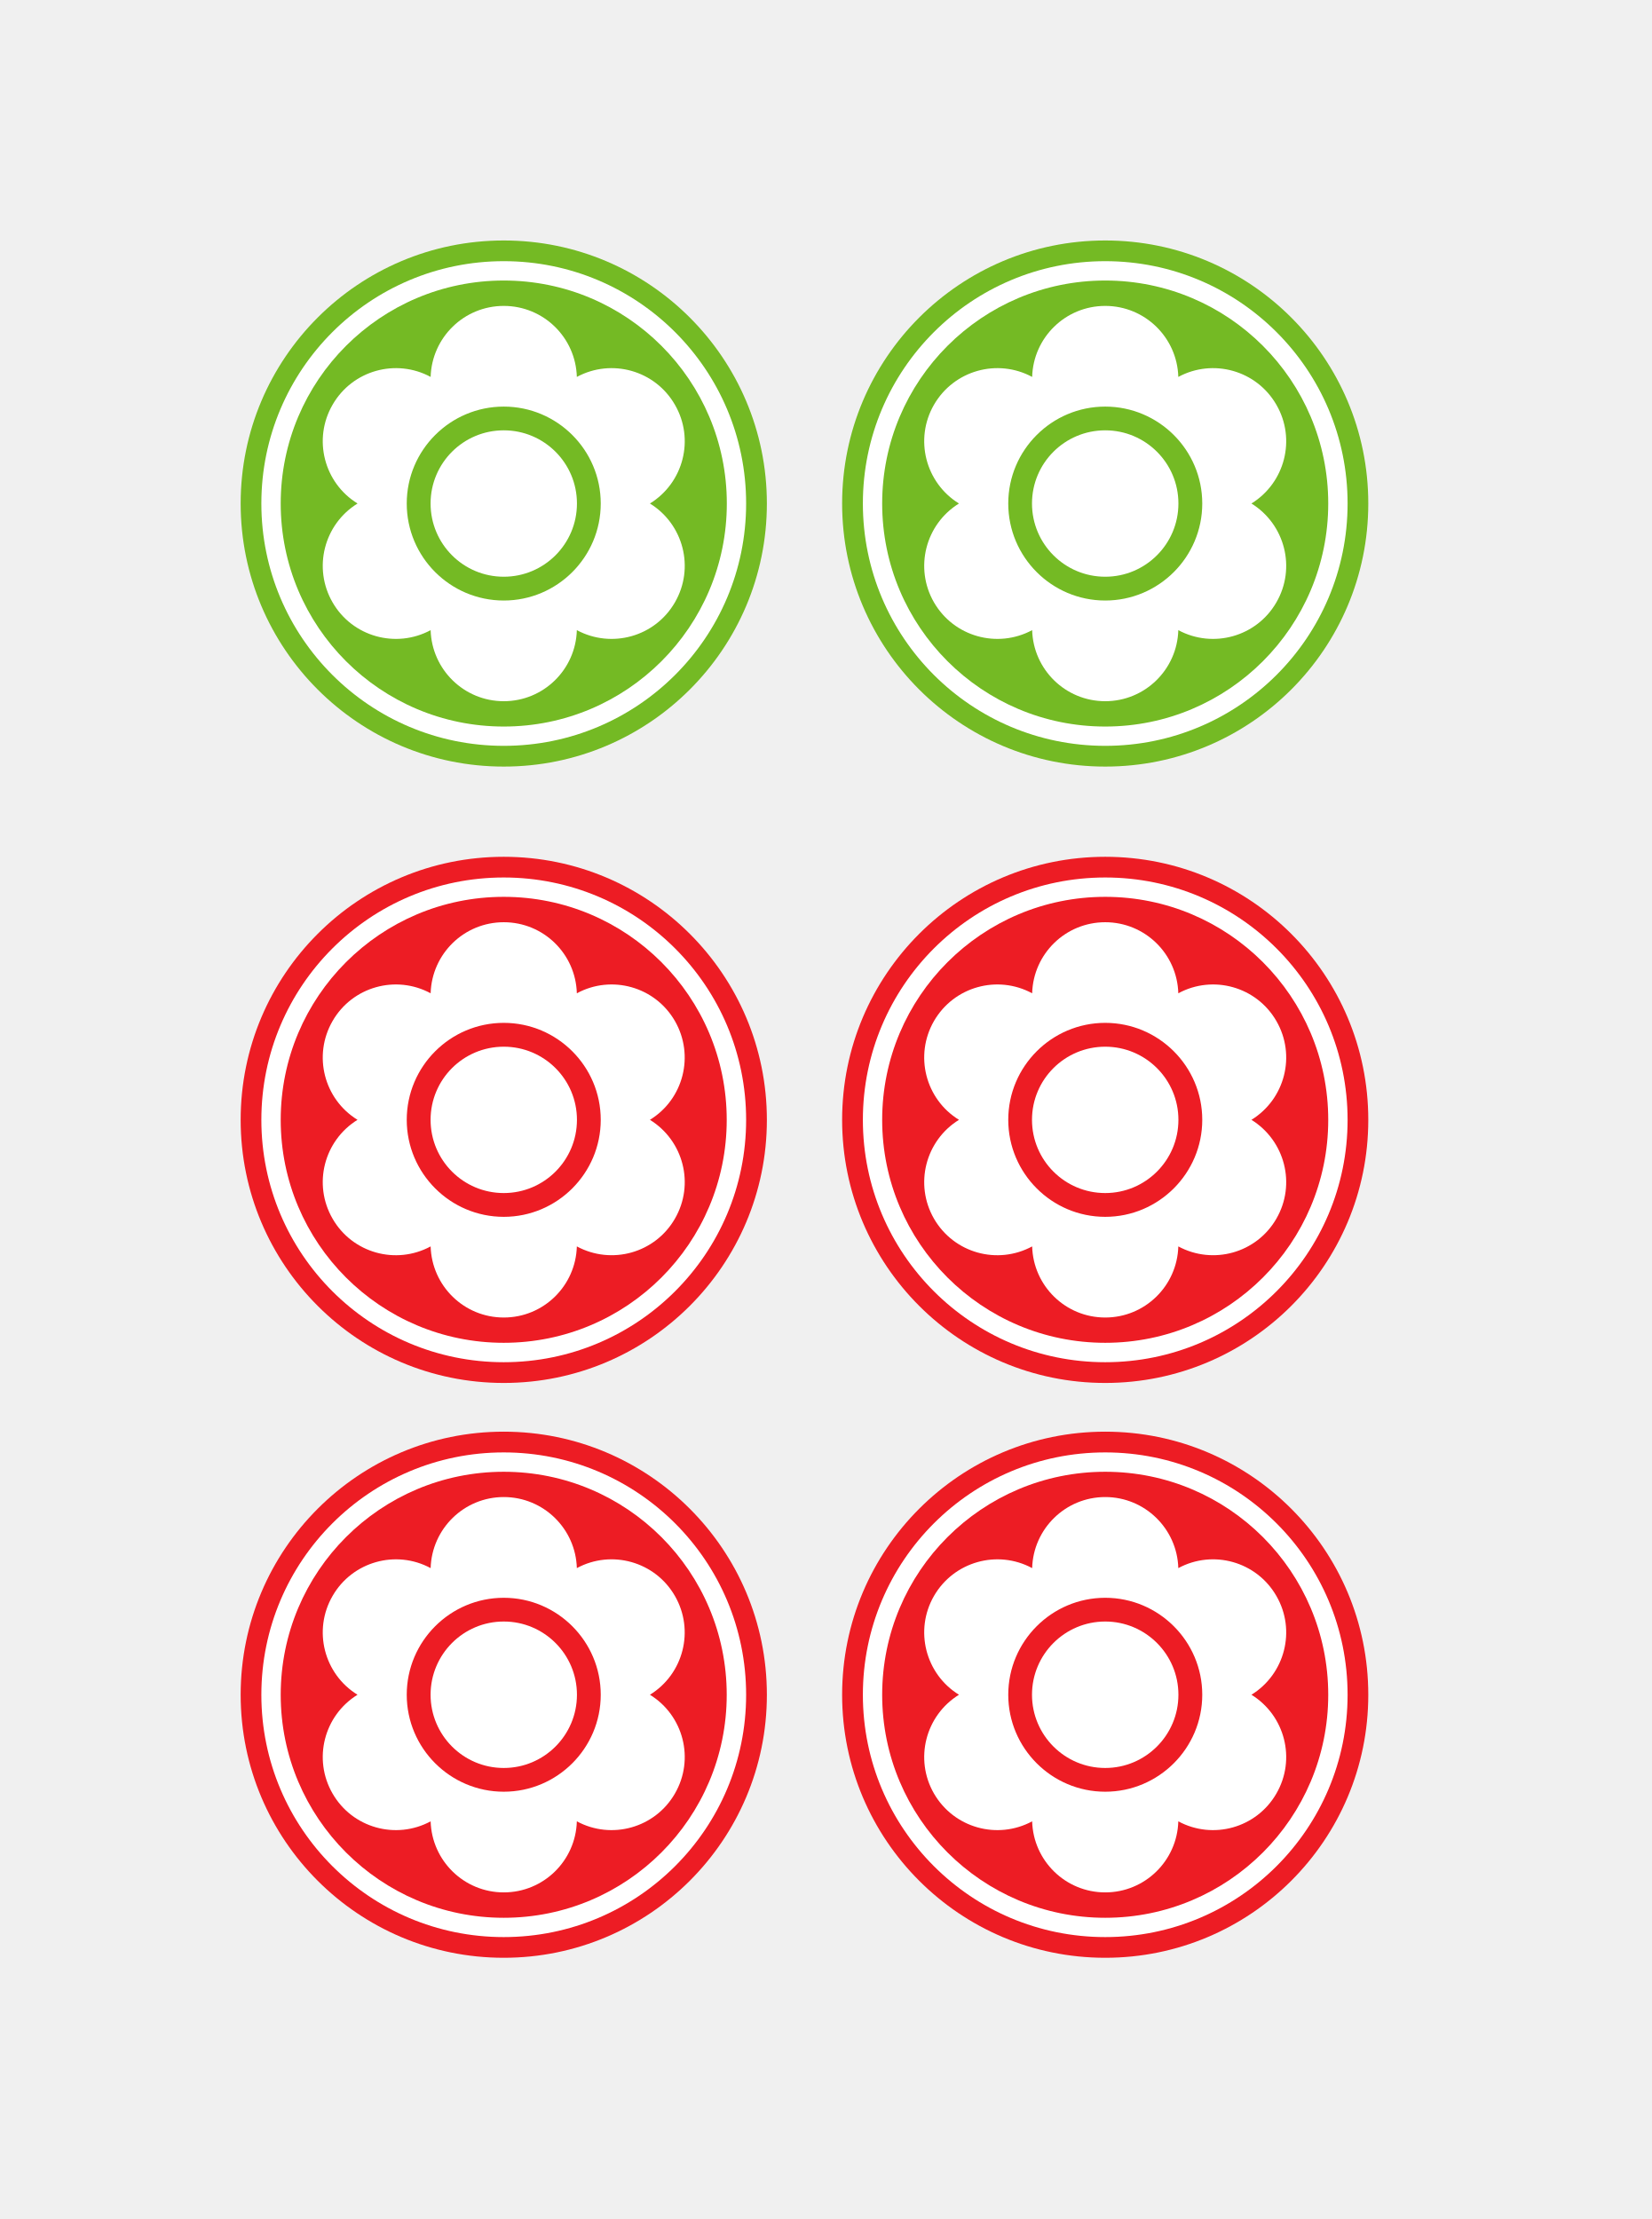
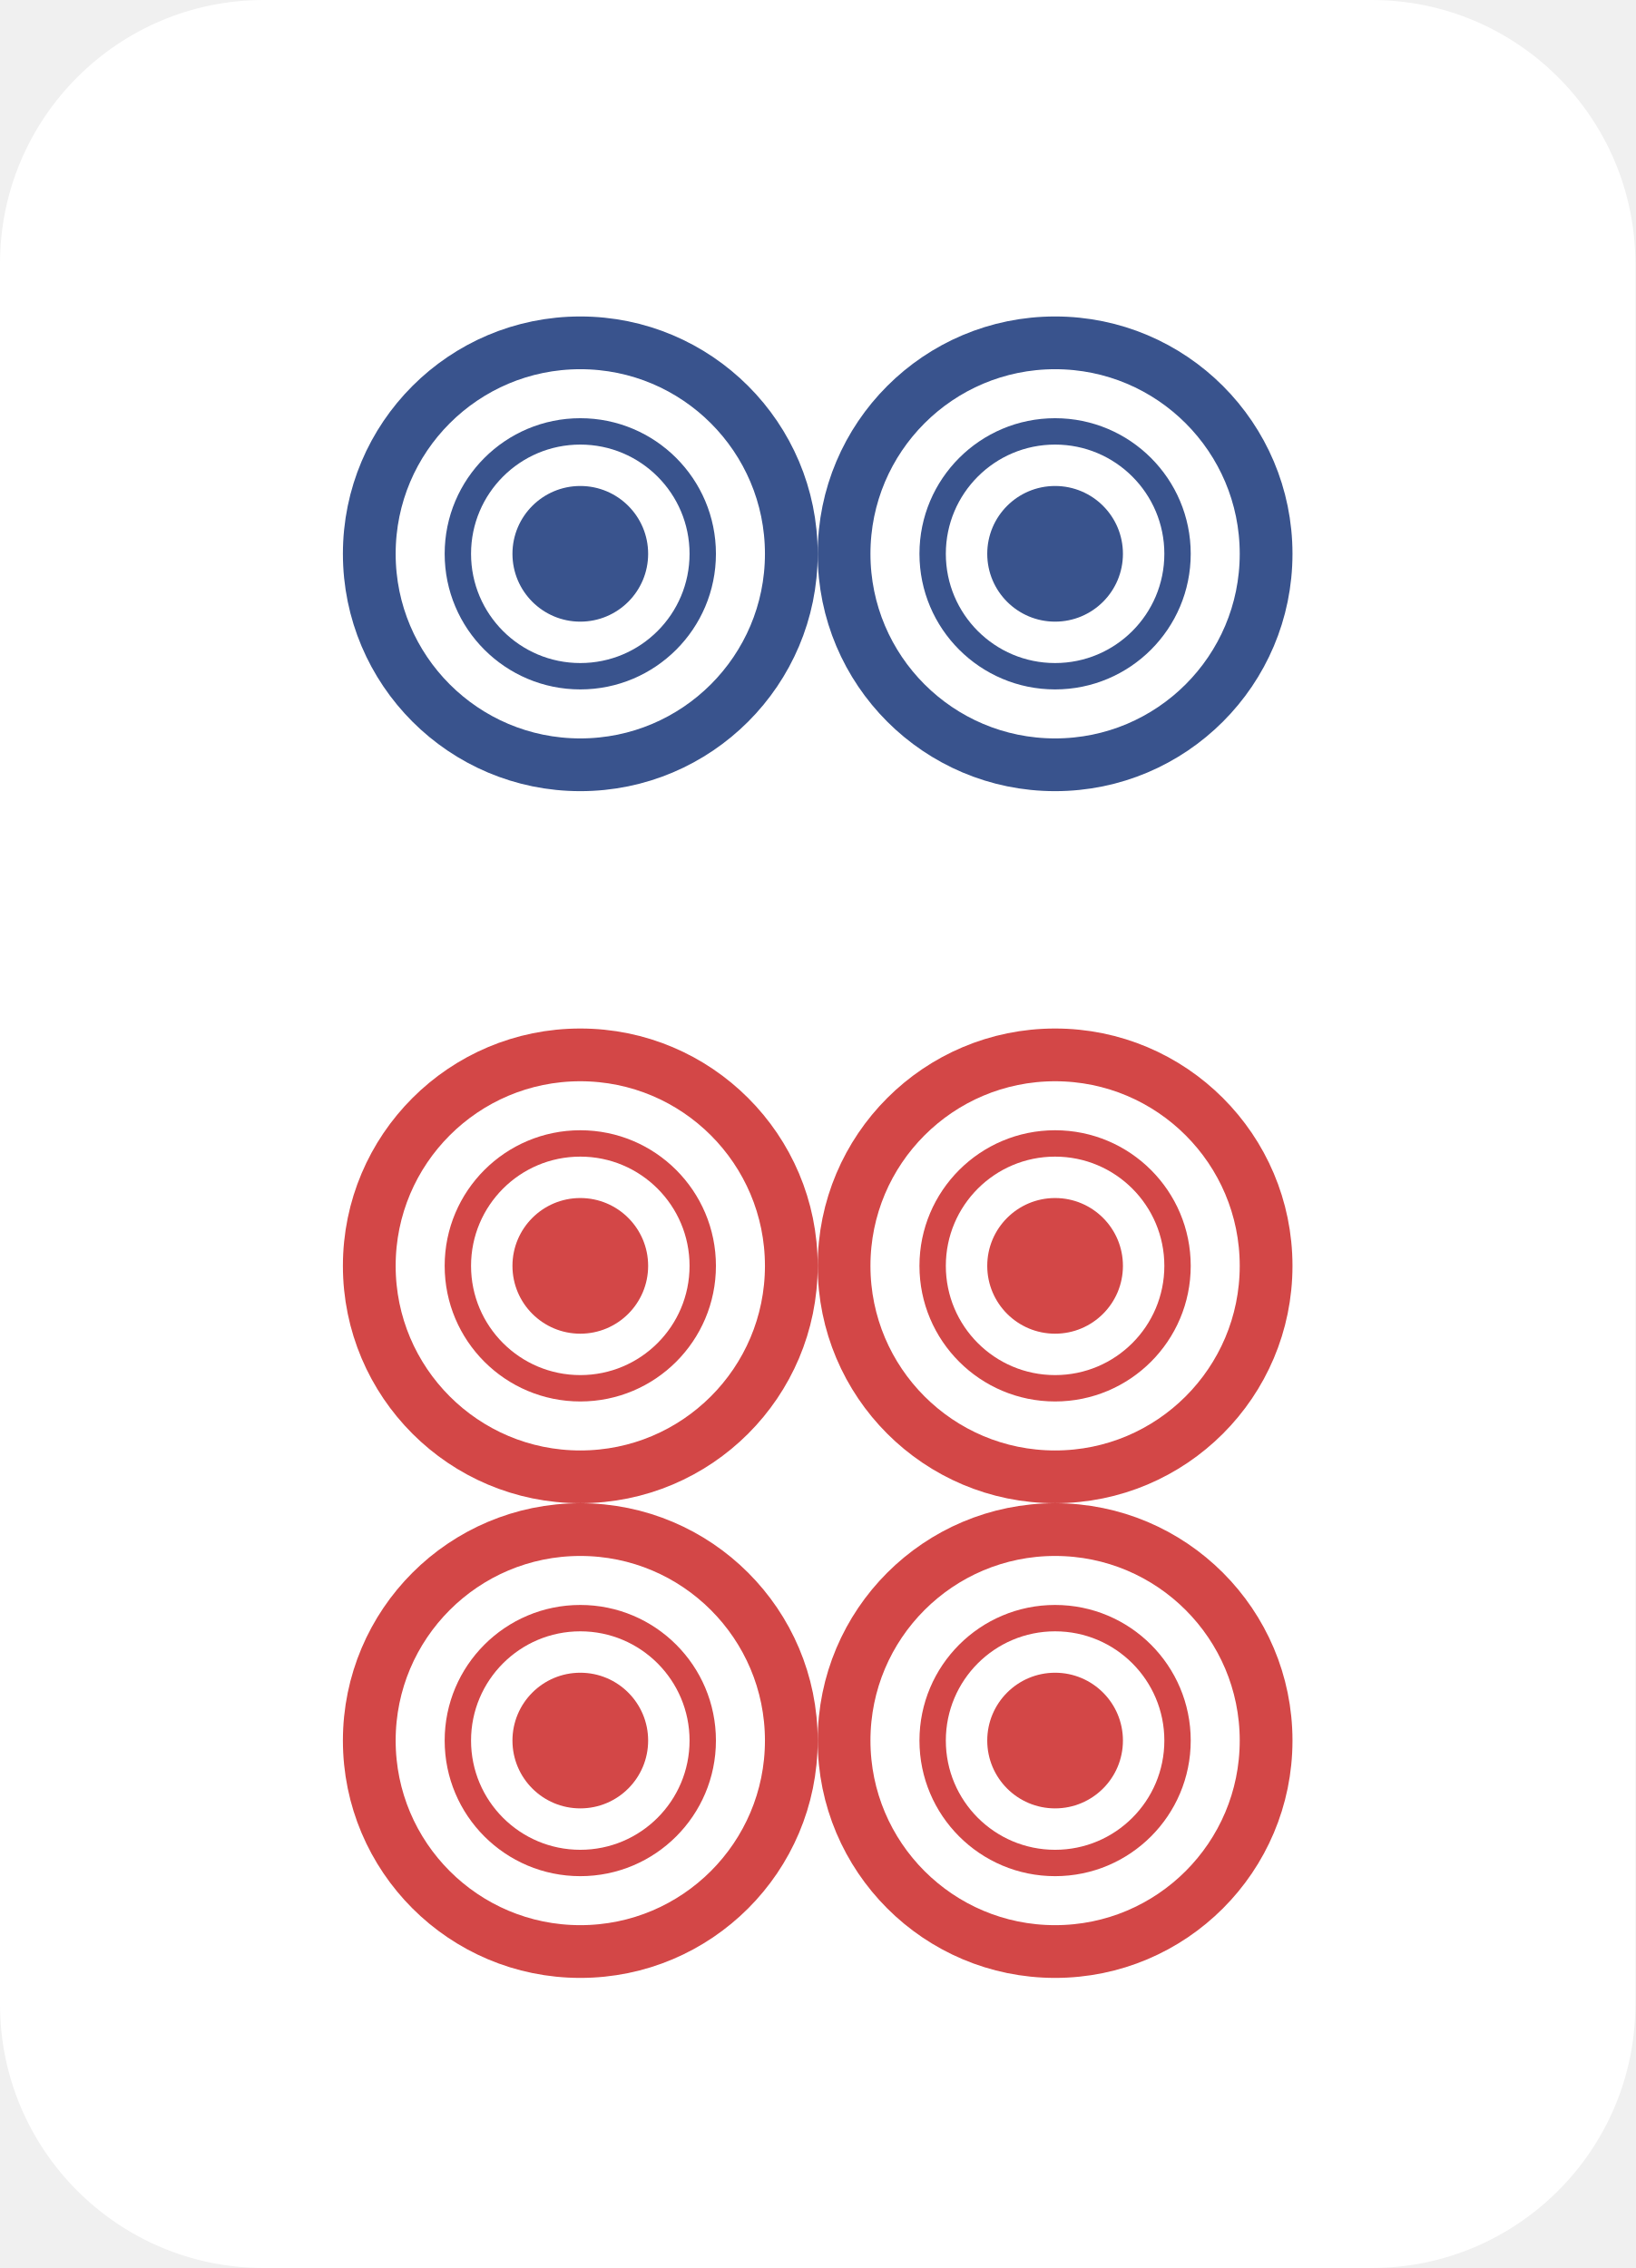
- <svg xmlns="http://www.w3.org/2000/svg" width="32" height="43" viewBox="0 0 32 43" fill="none">
-   <path d="M14.859 9.757C14.859 12.573 12.576 14.855 9.761 14.855C6.945 14.855 4.663 12.573 4.663 9.757C4.663 6.943 6.945 4.66 9.761 4.66C12.576 4.66 14.859 6.943 14.859 9.757Z" fill="#74BA24" />
-   <path d="M14.457 9.757C14.457 12.352 12.355 14.453 9.761 14.453C7.167 14.453 5.064 12.352 5.064 9.757C5.064 7.164 7.167 5.061 9.761 5.061C12.355 5.061 14.457 7.164 14.457 9.757Z" fill="white" />
-   <path d="M14.083 9.757C14.083 12.144 12.148 14.079 9.761 14.079C7.373 14.079 5.439 12.144 5.439 9.757C5.439 7.371 7.373 5.436 9.761 5.436C12.148 5.436 14.083 7.371 14.083 9.757Z" fill="#74BA24" />
-   <path d="M12.593 9.757C13.244 9.356 13.463 8.509 13.077 7.843C12.693 7.176 11.851 6.941 11.177 7.304C11.155 6.54 10.531 5.928 9.761 5.928C8.991 5.928 8.367 6.54 8.344 7.304C7.672 6.941 6.828 7.176 6.444 7.843C6.059 8.509 6.277 9.356 6.928 9.757C6.277 10.159 6.059 11.007 6.444 11.673C6.828 12.339 7.672 12.573 8.344 12.211C8.367 12.975 8.991 13.588 9.761 13.588C10.531 13.588 11.155 12.975 11.177 12.211C11.851 12.573 12.693 12.339 13.077 11.673C13.463 11.007 13.244 10.159 12.593 9.757ZM9.761 11.637C8.724 11.637 7.881 10.795 7.881 9.757C7.881 8.721 8.724 7.879 9.761 7.879C10.797 7.879 11.64 8.721 11.64 9.757C11.64 10.795 10.797 11.637 9.761 11.637Z" fill="white" />
-   <path d="M11.179 9.757C11.179 10.541 10.544 11.176 9.761 11.176C8.977 11.176 8.343 10.541 8.343 9.757C8.343 8.973 8.977 8.339 9.761 8.339C10.544 8.339 11.179 8.973 11.179 9.757Z" fill="white" />
-   <path d="M26.512 9.757C26.512 12.573 24.231 14.855 21.415 14.855C18.6 14.855 16.317 12.573 16.317 9.757C16.317 6.943 18.6 4.66 21.415 4.66C24.231 4.66 26.512 6.943 26.512 9.757Z" fill="#74BA24" />
-   <path d="M26.111 9.757C26.111 12.352 24.008 14.453 21.415 14.453C18.821 14.453 16.719 12.352 16.719 9.757C16.719 7.164 18.821 5.061 21.415 5.061C24.008 5.061 26.111 7.164 26.111 9.757Z" fill="white" />
-   <path d="M25.736 9.757C25.736 12.144 23.801 14.079 21.415 14.079C19.028 14.079 17.093 12.144 17.093 9.757C17.093 7.371 19.028 5.436 21.415 5.436C23.801 5.436 25.736 7.371 25.736 9.757Z" fill="#74BA24" />
-   <path d="M24.248 9.757C24.897 9.356 25.117 8.509 24.731 7.843C24.347 7.176 23.504 6.941 22.831 7.304C22.809 6.54 22.184 5.928 21.415 5.928C20.645 5.928 20.021 6.54 19.999 7.304C19.325 6.941 18.483 7.176 18.097 7.843C17.713 8.509 17.931 9.356 18.581 9.757C17.931 10.159 17.713 11.007 18.097 11.673C18.483 12.339 19.325 12.573 19.999 12.211C20.021 12.975 20.645 13.588 21.415 13.588C22.184 13.588 22.809 12.975 22.831 12.211C23.504 12.573 24.347 12.339 24.731 11.673C25.117 11.007 24.897 10.159 24.248 9.757ZM21.415 11.637C20.379 11.637 19.536 10.795 19.536 9.757C19.536 8.721 20.379 7.879 21.415 7.879C22.451 7.879 23.295 8.721 23.295 9.757C23.295 10.795 22.451 11.637 21.415 11.637Z" fill="white" />
-   <path d="M22.833 9.757C22.833 10.541 22.197 11.176 21.415 11.176C20.631 11.176 19.996 10.541 19.996 9.757C19.996 8.973 20.631 8.339 21.415 8.339C22.197 8.339 22.833 8.973 22.833 9.757Z" fill="white" />
-   <path d="M14.859 32.842C14.859 35.657 12.576 37.938 9.76 37.938C6.945 37.938 4.663 35.657 4.663 32.842C4.663 30.026 6.945 27.743 9.76 27.743C12.576 27.743 14.859 30.026 14.859 32.842Z" fill="#ED1C24" />
-   <path d="M14.457 32.842C14.457 35.435 12.355 37.537 9.76 37.537C7.167 37.537 5.064 35.435 5.064 32.842C5.064 30.247 7.167 28.145 9.76 28.145C12.355 28.145 14.457 30.247 14.457 32.842Z" fill="white" />
-   <path d="M14.081 32.842C14.081 35.228 12.148 37.163 9.76 37.163C7.373 37.163 5.439 35.228 5.439 32.842C5.439 30.455 7.373 28.52 9.76 28.52C12.148 28.52 14.081 30.455 14.081 32.842Z" fill="#ED1C24" />
-   <path d="M12.593 32.841C13.244 32.44 13.461 31.592 13.077 30.926C12.693 30.259 11.849 30.024 11.177 30.387C11.155 29.624 10.531 29.01 9.761 29.01C8.991 29.01 8.367 29.624 8.344 30.387C7.672 30.024 6.828 30.26 6.444 30.926C6.059 31.592 6.277 32.44 6.927 32.841C6.277 33.243 6.059 34.09 6.444 34.756C6.828 35.422 7.672 35.657 8.344 35.294C8.367 36.058 8.991 36.671 9.761 36.671C10.531 36.671 11.155 36.058 11.177 35.294C11.849 35.657 12.693 35.422 13.077 34.756C13.463 34.09 13.244 33.242 12.593 32.841ZM9.761 34.72C8.724 34.72 7.881 33.877 7.881 32.841C7.881 31.805 8.724 30.962 9.761 30.962C10.797 30.962 11.64 31.805 11.64 32.841C11.64 33.877 10.797 34.72 9.761 34.72Z" fill="white" />
-   <path d="M11.179 32.841C11.179 33.624 10.544 34.26 9.761 34.26C8.977 34.26 8.343 33.624 8.343 32.841C8.343 32.058 8.977 31.422 9.761 31.422C10.544 31.422 11.179 32.058 11.179 32.841Z" fill="white" />
-   <path d="M26.512 32.842C26.512 35.657 24.231 37.938 21.415 37.938C18.6 37.938 16.317 35.657 16.317 32.842C16.317 30.026 18.6 27.743 21.415 27.743C24.231 27.743 26.512 30.026 26.512 32.842Z" fill="#ED1C24" />
-   <path d="M26.111 32.842C26.111 35.435 24.008 37.537 21.415 37.537C18.821 37.537 16.719 35.435 16.719 32.842C16.719 30.247 18.821 28.145 21.415 28.145C24.008 28.145 26.111 30.247 26.111 32.842Z" fill="white" />
-   <path d="M25.736 32.842C25.736 35.228 23.801 37.163 21.415 37.163C19.028 37.163 17.093 35.228 17.093 32.842C17.093 30.455 19.028 28.52 21.415 28.52C23.801 28.52 25.736 30.455 25.736 32.842Z" fill="#ED1C24" />
-   <path d="M24.248 32.841C24.897 32.44 25.117 31.592 24.731 30.926C24.347 30.259 23.504 30.024 22.831 30.387C22.809 29.624 22.184 29.01 21.415 29.01C20.645 29.01 20.021 29.624 19.999 30.387C19.325 30.024 18.483 30.26 18.097 30.926C17.713 31.592 17.931 32.44 18.581 32.841C17.931 33.243 17.713 34.09 18.097 34.756C18.483 35.422 19.325 35.657 19.999 35.294C20.021 36.058 20.645 36.671 21.415 36.671C22.184 36.671 22.809 36.058 22.831 35.294C23.504 35.657 24.347 35.422 24.731 34.756C25.117 34.09 24.897 33.242 24.248 32.841ZM21.415 34.72C20.379 34.72 19.536 33.877 19.536 32.841C19.536 31.805 20.379 30.962 21.415 30.962C22.451 30.962 23.295 31.805 23.295 32.841C23.295 33.877 22.451 34.72 21.415 34.72Z" fill="white" />
-   <path d="M22.833 32.841C22.833 33.624 22.197 34.26 21.415 34.26C20.631 34.26 19.996 33.624 19.996 32.841C19.996 32.058 20.631 31.422 21.415 31.422C22.197 31.422 22.833 32.058 22.833 32.841Z" fill="white" />
-   <path d="M14.859 21.701C14.859 24.516 12.576 26.799 9.76 26.799C6.945 26.799 4.663 24.516 4.663 21.701C4.663 18.885 6.945 16.603 9.76 16.603C12.576 16.603 14.859 18.885 14.859 21.701Z" fill="#ED1C24" />
-   <path d="M14.457 21.701C14.457 24.295 12.355 26.397 9.76 26.397C7.167 26.397 5.064 24.295 5.064 21.701C5.064 19.107 7.167 17.004 9.76 17.004C12.355 17.004 14.457 19.107 14.457 21.701Z" fill="white" />
-   <path d="M14.081 21.701C14.081 24.088 12.148 26.021 9.76 26.021C7.373 26.021 5.439 24.088 5.439 21.701C5.439 19.315 7.373 17.379 9.76 17.379C12.148 17.379 14.081 19.315 14.081 21.701Z" fill="#ED1C24" />
-   <path d="M12.593 21.7C13.244 21.3 13.461 20.452 13.077 19.785C12.693 19.119 11.849 18.884 11.177 19.248C11.155 18.483 10.531 17.871 9.761 17.871C8.991 17.871 8.367 18.483 8.344 19.248C7.672 18.884 6.828 19.119 6.444 19.785C6.059 20.452 6.277 21.3 6.927 21.7C6.277 22.103 6.059 22.949 6.444 23.616C6.828 24.283 7.672 24.517 8.344 24.153C8.367 24.919 8.991 25.531 9.761 25.531C10.531 25.531 11.155 24.919 11.177 24.153C11.849 24.516 12.693 24.283 13.077 23.616C13.463 22.949 13.244 22.103 12.593 21.7ZM9.761 23.58C8.724 23.58 7.881 22.736 7.881 21.7C7.881 20.664 8.724 19.821 9.761 19.821C10.797 19.821 11.64 20.664 11.64 21.7C11.64 22.736 10.797 23.58 9.761 23.58Z" fill="white" />
-   <path d="M11.179 21.7C11.179 22.484 10.544 23.119 9.761 23.119C8.977 23.119 8.343 22.484 8.343 21.7C8.343 20.917 8.977 20.283 9.761 20.283C10.544 20.283 11.179 20.917 11.179 21.7Z" fill="white" />
-   <path d="M26.512 21.701C26.512 24.516 24.231 26.799 21.415 26.799C18.6 26.799 16.317 24.516 16.317 21.701C16.317 18.885 18.6 16.603 21.415 16.603C24.231 16.603 26.512 18.885 26.512 21.701Z" fill="#ED1C24" />
-   <path d="M26.111 21.701C26.111 24.295 24.008 26.397 21.415 26.397C18.821 26.397 16.719 24.295 16.719 21.701C16.719 19.107 18.821 17.004 21.415 17.004C24.008 17.004 26.111 19.107 26.111 21.701Z" fill="white" />
-   <path d="M25.736 21.701C25.736 24.088 23.801 26.021 21.415 26.021C19.028 26.021 17.093 24.088 17.093 21.701C17.093 19.315 19.028 17.379 21.415 17.379C23.801 17.379 25.736 19.315 25.736 21.701Z" fill="#ED1C24" />
-   <path d="M24.248 21.7C24.897 21.3 25.117 20.452 24.731 19.785C24.347 19.119 23.504 18.884 22.831 19.248C22.809 18.483 22.184 17.871 21.415 17.871C20.645 17.871 20.021 18.483 19.999 19.248C19.325 18.884 18.483 19.119 18.097 19.785C17.713 20.452 17.931 21.3 18.581 21.7C17.931 22.103 17.713 22.949 18.097 23.616C18.483 24.283 19.325 24.517 19.999 24.153C20.021 24.919 20.645 25.531 21.415 25.531C22.184 25.531 22.809 24.919 22.831 24.153C23.504 24.516 24.347 24.283 24.731 23.616C25.117 22.949 24.897 22.103 24.248 21.7ZM21.415 23.58C20.379 23.58 19.536 22.736 19.536 21.7C19.536 20.664 20.379 19.821 21.415 19.821C22.451 19.821 23.295 20.664 23.295 21.7C23.295 22.736 22.451 23.58 21.415 23.58Z" fill="white" />
-   <path d="M22.833 21.7C22.833 22.484 22.197 23.119 21.415 23.119C20.631 23.119 19.996 22.484 19.996 21.7C19.996 20.917 20.631 20.283 21.415 20.283C22.197 20.283 22.833 20.917 22.833 21.7Z" fill="white" />
+ <svg xmlns="http://www.w3.org/2000/svg" width="31" height="43" viewBox="0 0 31 43" fill="none">
+   <rect width="31" height="43" rx="5" fill="white" />
+   <circle cx="11" cy="24" r="4" fill="white" stroke="#D34747" />
+   <circle cx="11" cy="24" r="2.321" fill="white" stroke="#D34747" stroke-width="0.5" />
+   <circle cx="11" cy="24" r="1.286" fill="#D34747" />
+   <circle cx="11" cy="10.5" r="4" fill="white" stroke="#39538D" />
+   <circle cx="11" cy="10.5" r="2.321" fill="white" stroke="#39538D" stroke-width="0.5" />
+   <circle cx="11" cy="10.5" r="1.286" fill="#39538D" />
+   <circle cx="11" cy="33" r="4" fill="white" stroke="#D34747" />
+   <circle cx="11" cy="33" r="2.321" fill="white" stroke="#D34747" stroke-width="0.5" />
+   <circle cx="11" cy="33" r="1.286" fill="#D34747" />
+   <circle cx="20" cy="24" r="4" fill="white" stroke="#D34747" />
+   <circle cx="20" cy="24" r="2.321" fill="white" stroke="#D34747" stroke-width="0.5" />
+   <circle cx="20" cy="24" r="1.286" fill="#D34747" />
+   <circle cx="20" cy="10.5" r="4" fill="white" stroke="#39538D" />
+   <circle cx="20" cy="10.5" r="2.321" fill="white" stroke="#39538D" stroke-width="0.5" />
+   <circle cx="20" cy="10.5" r="1.286" fill="#39538D" />
+   <circle cx="20" cy="33" r="4" fill="white" stroke="#D34747" />
+   <circle cx="20" cy="33" r="2.321" fill="white" stroke="#D34747" stroke-width="0.5" />
+   <circle cx="20" cy="33" r="1.286" fill="#D34747" />
</svg>
